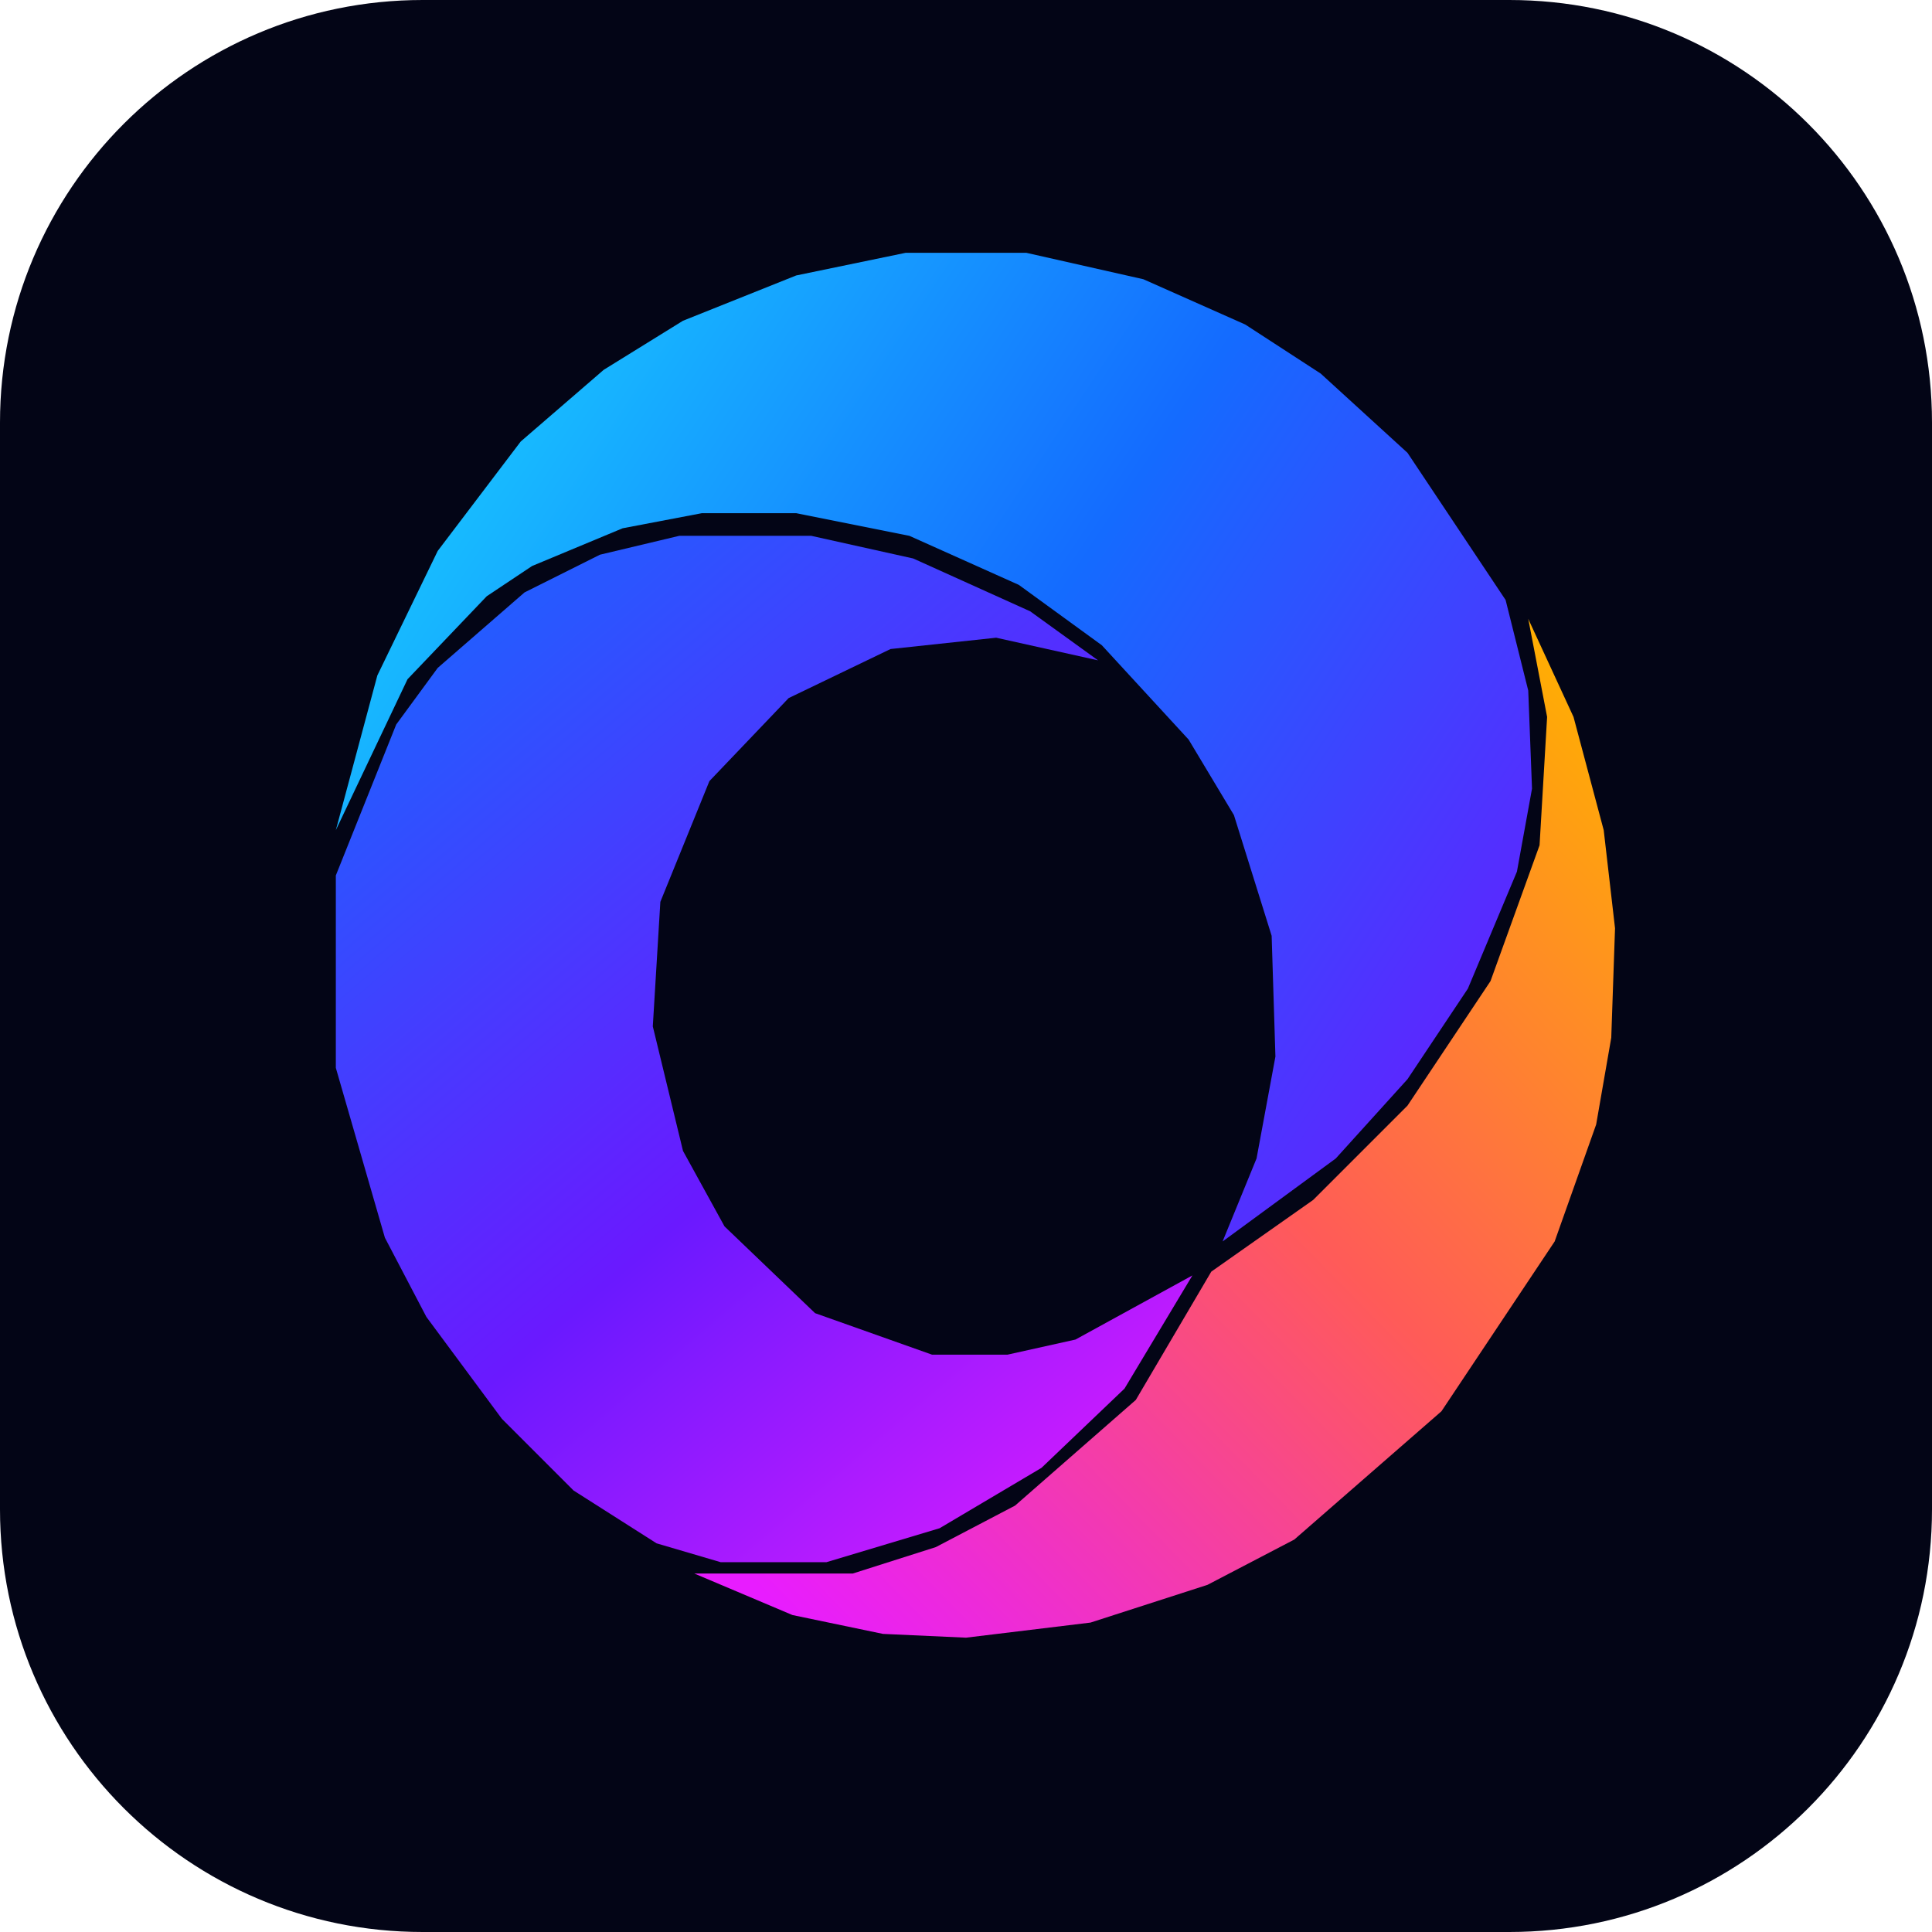
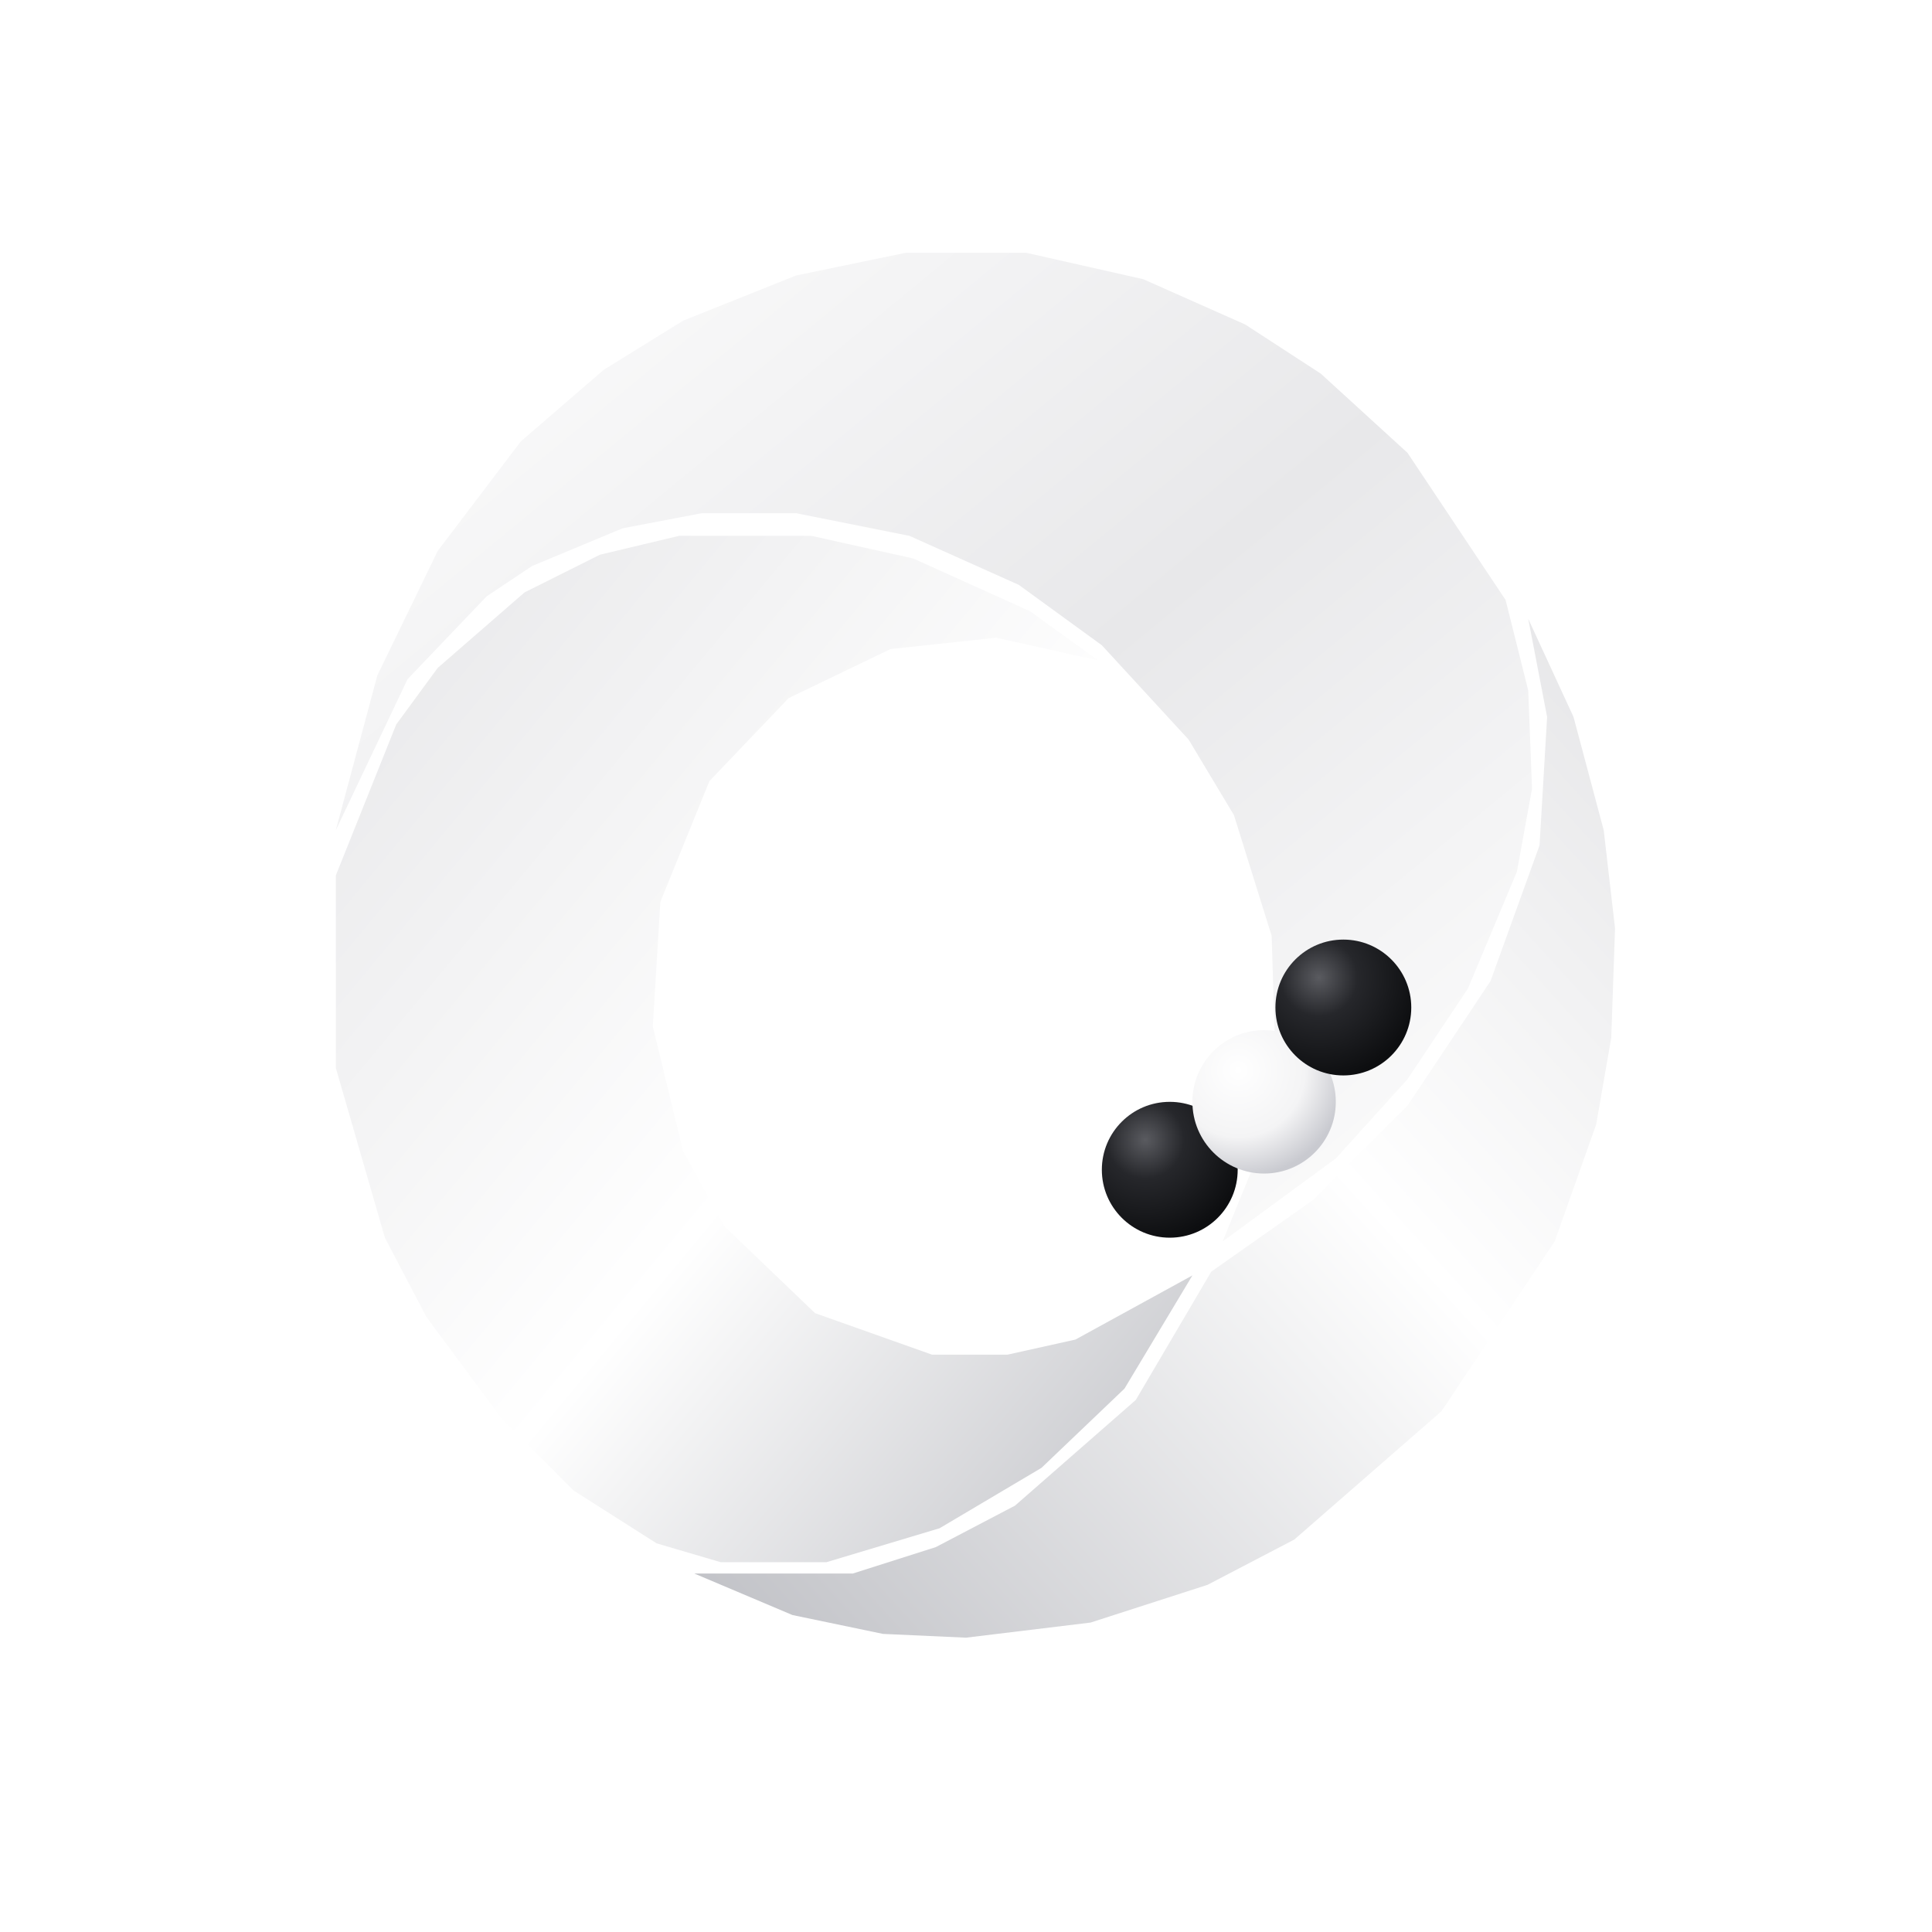
- <svg xmlns="http://www.w3.org/2000/svg" viewBox="0 0 512 512" role="img" aria-label="OTYA">
+ <svg xmlns="http://www.w3.org/2000/svg" viewBox="0 0 512 512" role="img" aria-label="Otya">
  <defs>
-     <linearGradient id="top" x1="89" y1="90" x2="406" y2="300" gradientUnits="userSpaceOnUse">
-       <stop stop-color="#18D8FF" />
-       <stop offset=".52" stop-color="#146BFF" />
-       <stop offset="1" stop-color="#6A19FF" />
+     <linearGradient id="top" x1="0" y1="0" x2="1" y2="1">
+       <stop stop-color="#fff" />
+       <stop offset=".52" stop-color="#e8e8ea" />
+       <stop offset="1" stop-color="#fff" />
    </linearGradient>
-     <linearGradient id="left" x1="90" y1="150" x2="315" y2="414" gradientUnits="userSpaceOnUse">
-       <stop stop-color="#146BFF" />
-       <stop offset=".55" stop-color="#6A19FF" />
-       <stop offset="1" stop-color="#E81CFF" />
+     <linearGradient id="left" x1="0" y1="0" x2="1" y2="1">
+       <stop stop-color="#e6e6e8" />
+       <stop offset=".55" stop-color="#fff" />
+       <stop offset="1" stop-color="#bfc0c5" />
    </linearGradient>
-     <linearGradient id="right" x1="190" y1="410" x2="425" y2="180" gradientUnits="userSpaceOnUse">
-       <stop stop-color="#E81CFF" />
-       <stop offset=".52" stop-color="#FF5B58" />
-       <stop offset="1" stop-color="#FFB000" />
+     <linearGradient id="right" x1="0" y1="1" x2="1" y2="0">
+       <stop stop-color="#bfc0c5" />
+       <stop offset=".58" stop-color="#fff" />
+       <stop offset="1" stop-color="#e5e5e7" />
    </linearGradient>
+     <radialGradient id="darkBall" cx="32%" cy="28%" r="75%">
+       <stop stop-color="#5a5b60" />
+       <stop offset=".38" stop-color="#26272b" />
+       <stop offset="1" stop-color="#0d0e10" />
+     </radialGradient>
+     <radialGradient id="whiteBall" cx="32%" cy="28%" r="75%">
+       <stop stop-color="#fff" />
+       <stop offset=".62" stop-color="#f4f4f5" />
+       <stop offset="1" stop-color="#c9cad0" />
+     </radialGradient>
  </defs>
-   <rect width="512" height="512" rx="112" fill="#030516" />
-   <path d="M160 98 138 117 116 146 100 179 89 220 108 180 129 158 141 150 165 140 186 136 211 136 241 142 270 155 292 171 315 196 327 216 337 248 338 280 333 307 324 329 354 307 373 286 389 262 402 231 406 209 405 183 399 159 373 120 350 99 330 86 303 74 272 67 240 67 211 73 181 85Z" fill="url(#top)" />
-   <path d="M180 142 159 147 139 157 116 177 105 192 89 232 89 283 102 328 113 349 133 376 152 395 174 409 191 414 219 414 249 405 276 389 298 368 316 338 285 355 267 359 247 359 216 348 192 325 181 305 173 272 175 239 188 207 209 185 236 172 264 169 291 175 273 162 242 148 215 142Z" fill="url(#left)" />
-   <path d="M405 164 410 190 408 224 395 260 373 293 348 318 321 337 301 371 269 399 248 410 226 417 184 417 210 428 234 433 256 434 289 430 320 420 343 408 382 374 412 329 423 298 427 275 428 246 425 220 417 190Z" fill="url(#right)" />
+   <path fill="url(#top)" d="M160 98 138 117 116 146 100 179 89 220 108 180 129 158 141 150 165 140 186 136 211 136 241 142 270 155 292 171 315 196 327 216 337 248 338 280 333 307 324 329 354 307 373 286 389 262 402 231 406 209 405 183 399 159 373 120 350 99 330 86 303 74 272 67 240 67 211 73 181 85Z" />
+   <path fill="url(#left)" d="M180 142 159 147 139 157 116 177 105 192 89 232 89 283 102 328 113 349 133 376 152 395 174 409 191 414 219 414 249 405 276 389 298 368 316 338 285 355 267 359 247 359 216 348 192 325 181 305 173 272 175 239 188 207 209 185 236 172 264 169 291 175 273 162 242 148 215 142Z" />
+   <circle cx="310" cy="310" r="18" fill="url(#darkBall)" />
+   <circle cx="335" cy="292" r="19" fill="url(#whiteBall)" />
+   <circle cx="356" cy="267" r="18" fill="url(#darkBall)" />
+   <path fill="url(#right)" d="M405 164 410 190 408 224 395 260 373 293 348 318 321 337 301 371 269 399 248 410 226 417 184 417 210 428 234 433 256 434 289 430 320 420 343 408 382 374 412 329 423 298 427 275 428 246 425 220 417 190Z" />
</svg>
